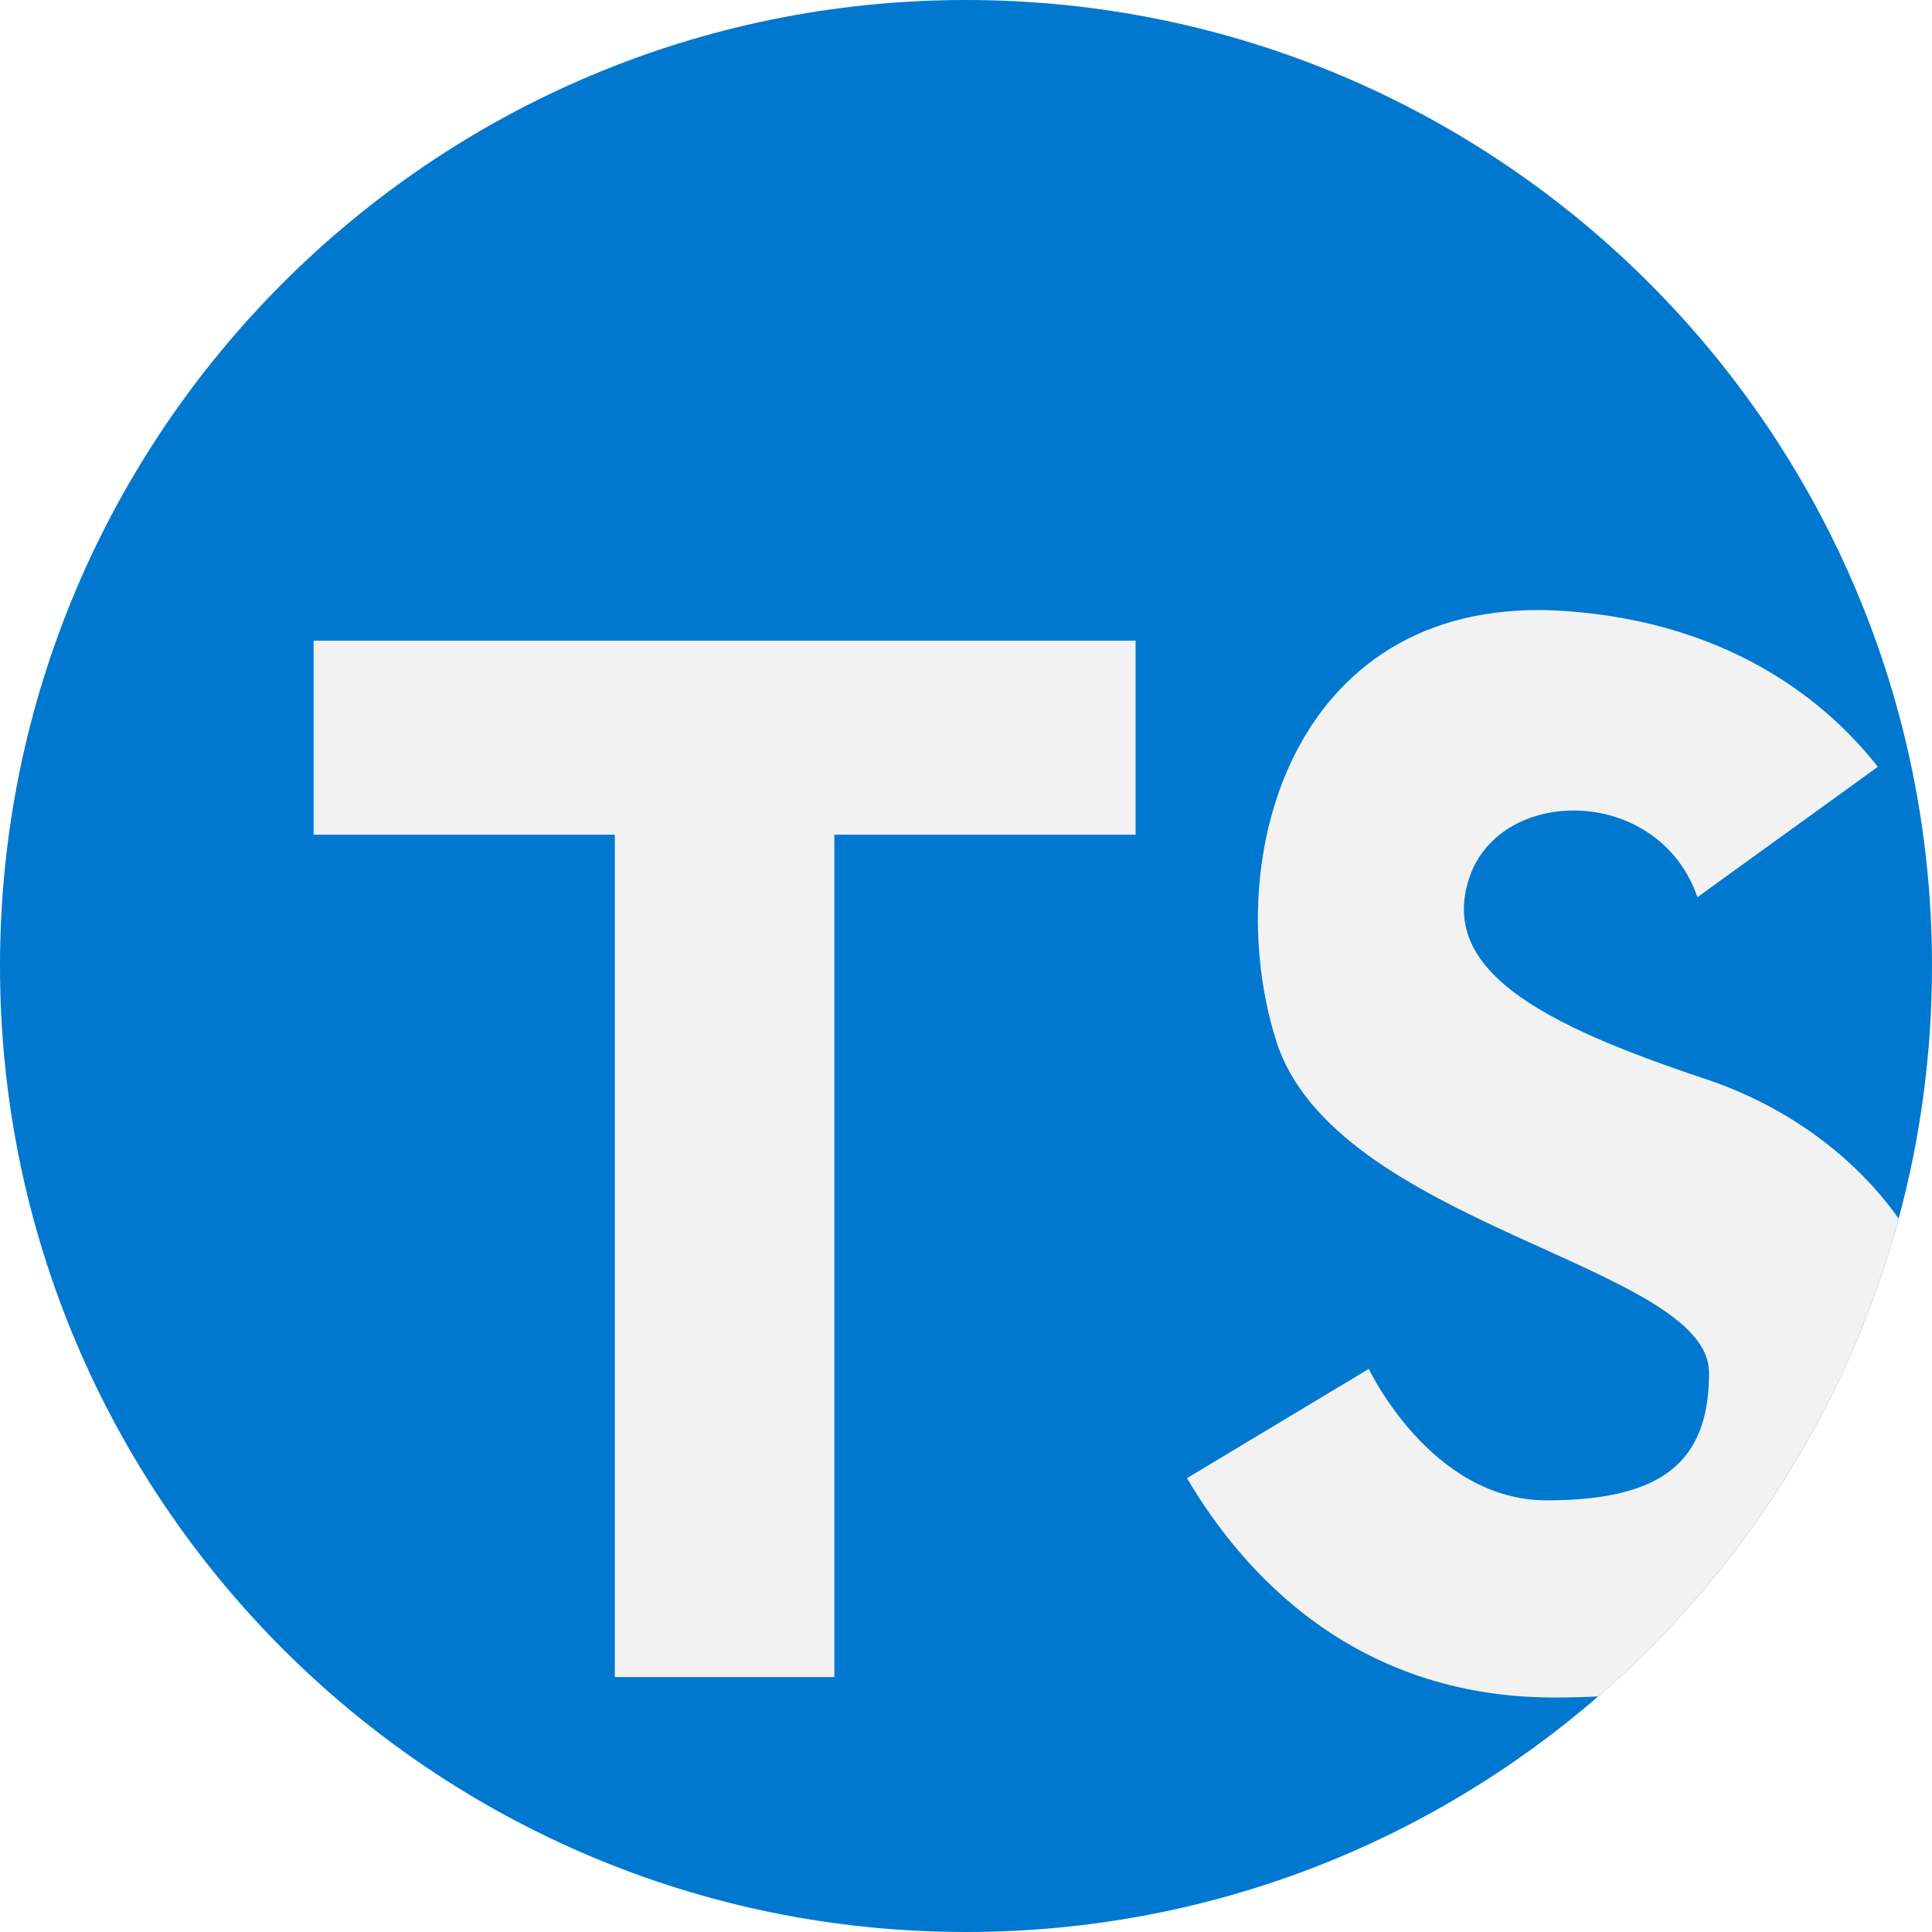
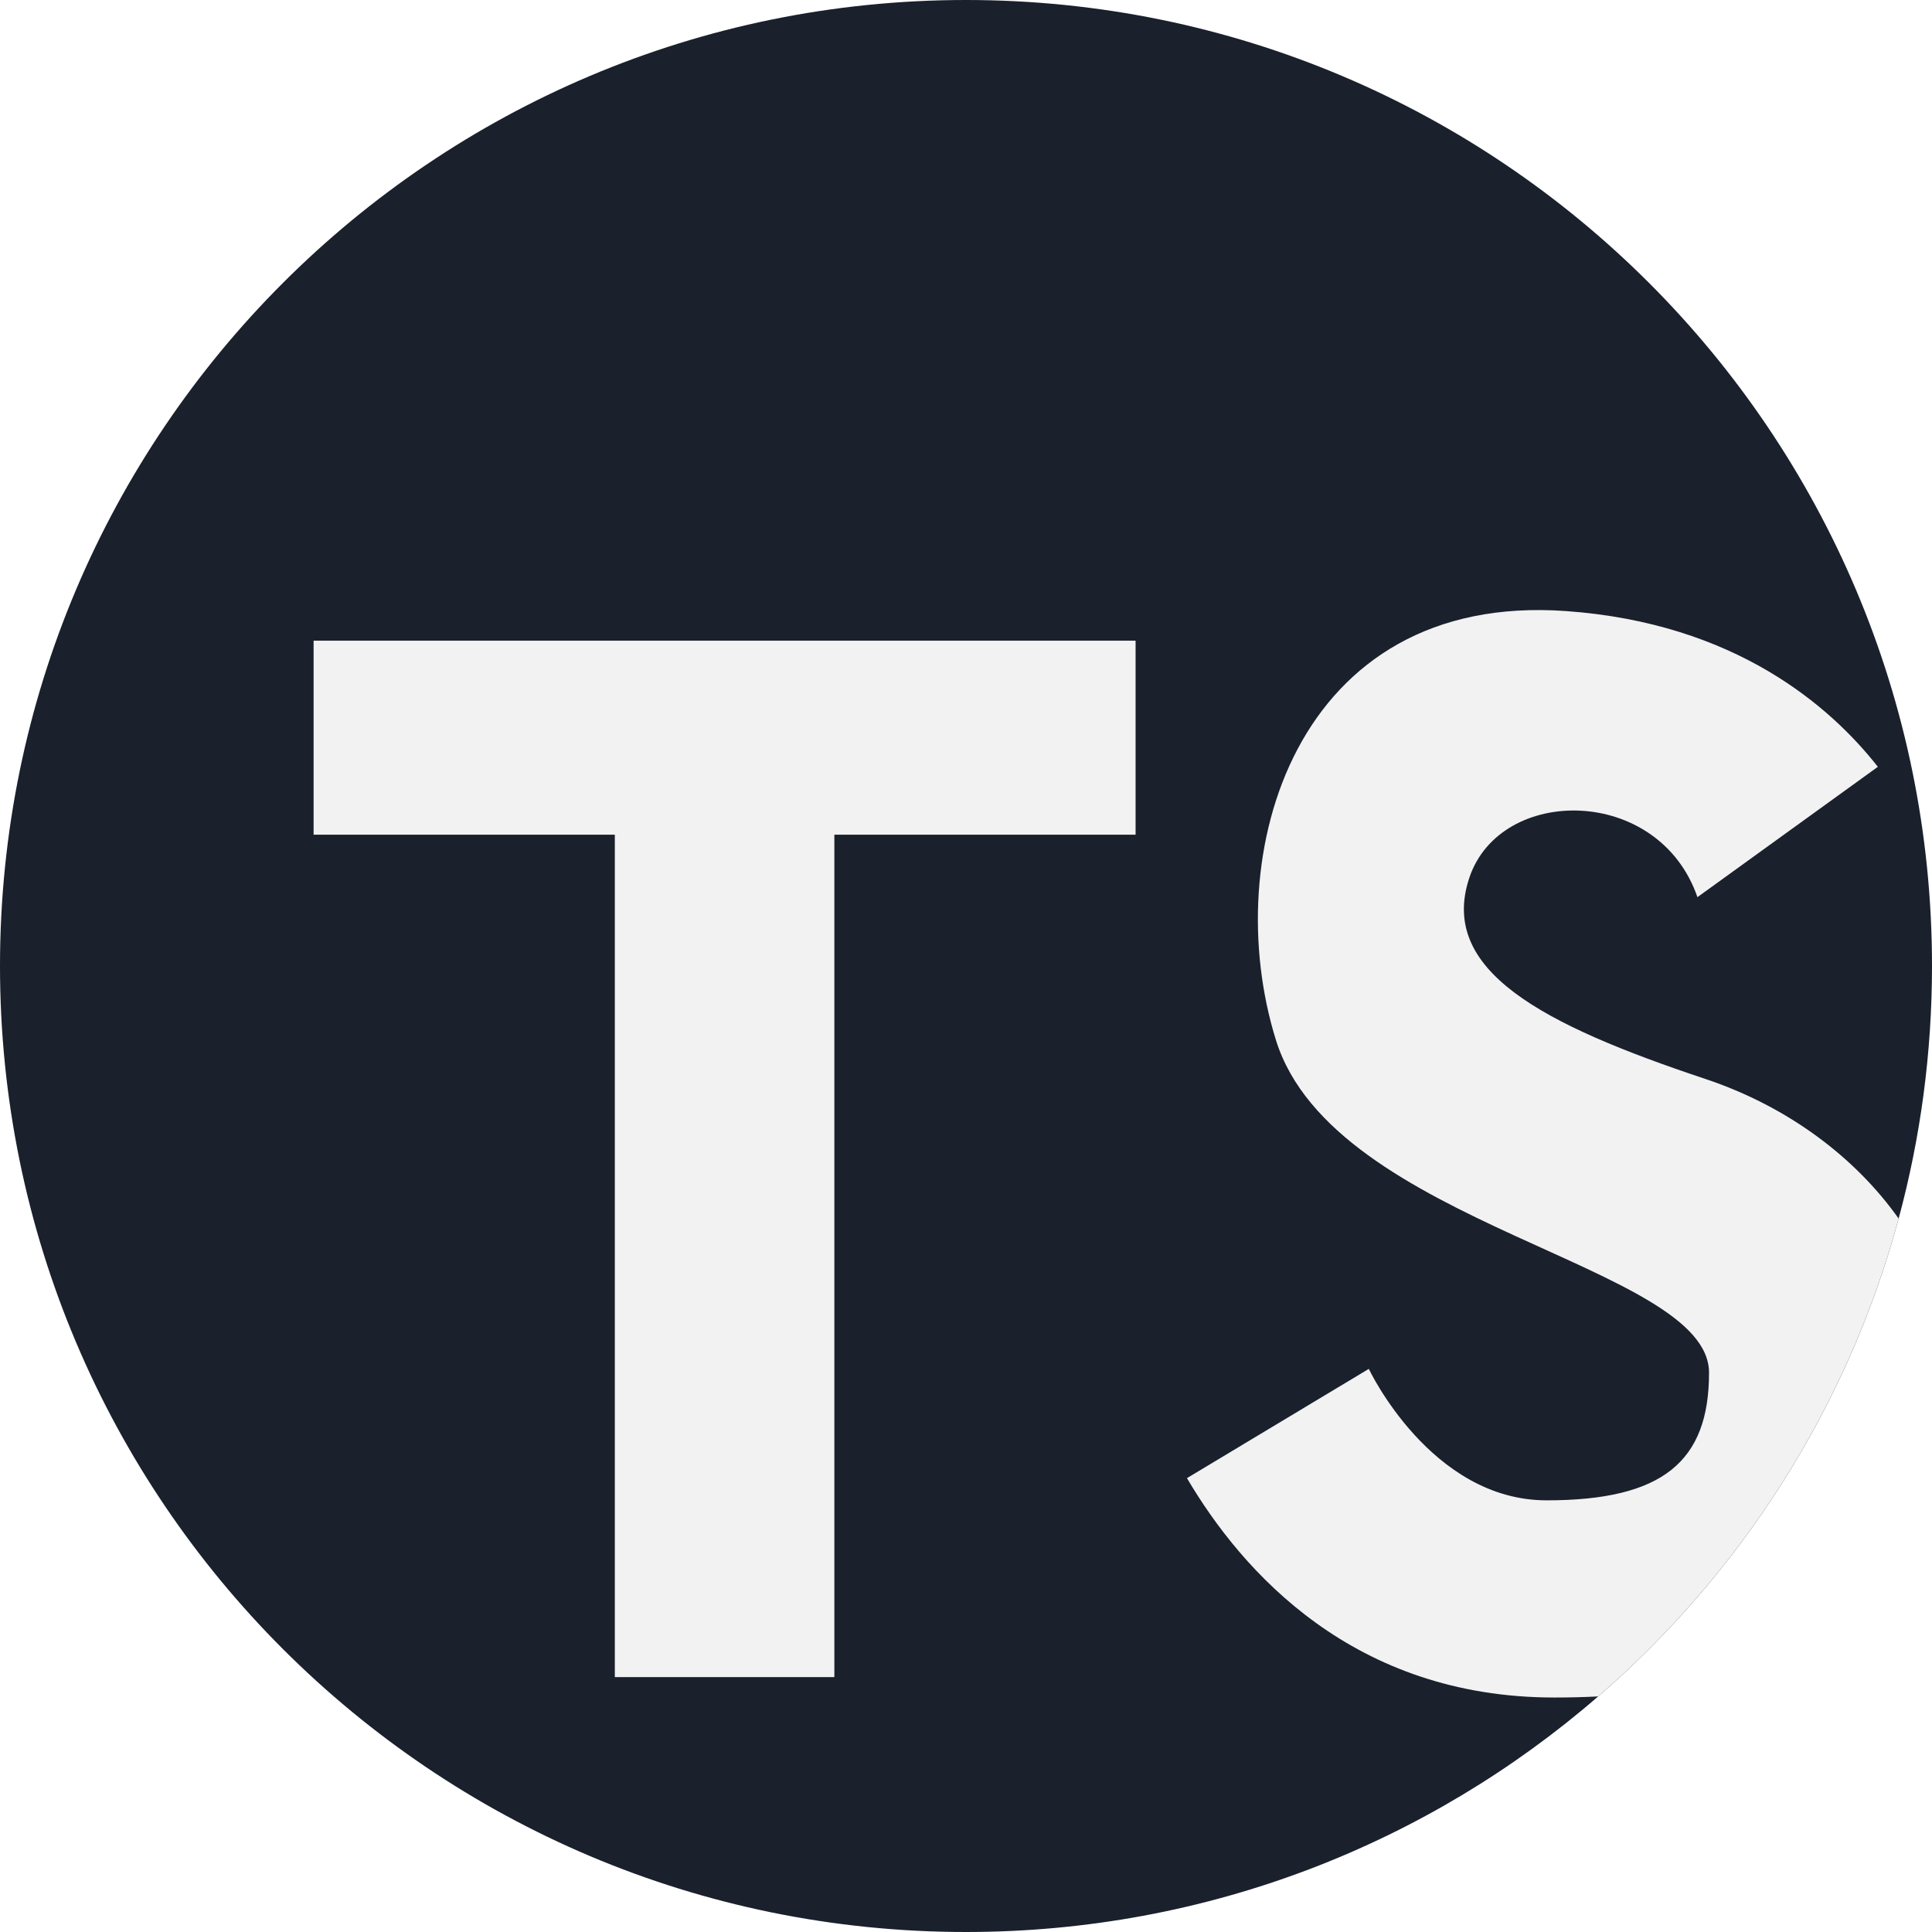
<svg xmlns="http://www.w3.org/2000/svg" version="1.1" id="Capa_1" x="0px" y="0px" viewBox="0 0 512 512" style="enable-background:new 0 0 512 512;" xml:space="preserve">
-   <path style="fill:#0078CF;" d="M512,256c0,23.155-3.072,45.599-8.84,66.936c-13.479,49.894-41.66,93.748-79.621,126.631  C378.64,488.469,320.073,512,256,512C114.615,512,0,397.385,0,256S114.615,0,256,0S512,114.615,512,256z" />
+   <path style="fill:#1a202c;" d="M512,256c0,23.155-3.072,45.599-8.84,66.936c-13.479,49.894-41.66,93.748-79.621,126.631  C378.64,488.469,320.073,512,256,512C114.615,512,0,397.385,0,256S114.615,0,256,0S512,114.615,512,256z" />
  <g>
    <path style="fill:#F2F2F2;" d="M503.16,322.936c-13.479,49.894-41.66,93.748-79.621,126.631c-3.709,0.199-7.586,0.293-11.609,0.293   c-53.154,0-82.693-33.217-97.374-58.138l48.191-28.954c0,0,16.394,34.837,47.125,34.837c30.741,0,43.039-10.25,43.039-33.813   c0-28.693-99.391-38.933-114.761-88.116c-15.37-49.183,5.12-118.868,76.852-113.737c44.826,3.197,70.04,25.213,82.651,41.273   l-47.815,34.544c-10.25-29.706-52.255-29.706-60.458-5.12c-8.192,24.597,19.466,38.933,62.506,53.279   C473.997,293.282,491.781,306.876,503.16,322.936z" />
    <polygon style="fill:#F2F2F2;" points="300.943,169.786 83.106,169.786 83.106,221.202 162.935,221.202 162.935,444.45    221.115,444.45 221.115,221.202 300.943,221.202  " />
  </g>
  <g>
</g>
  <g>
</g>
  <g>
</g>
  <g>
</g>
  <g>
</g>
  <g>
</g>
  <g>
</g>
  <g>
</g>
  <g>
</g>
  <g>
</g>
  <g>
</g>
  <g>
</g>
  <g>
</g>
  <g>
</g>
  <g>
</g>
</svg>
